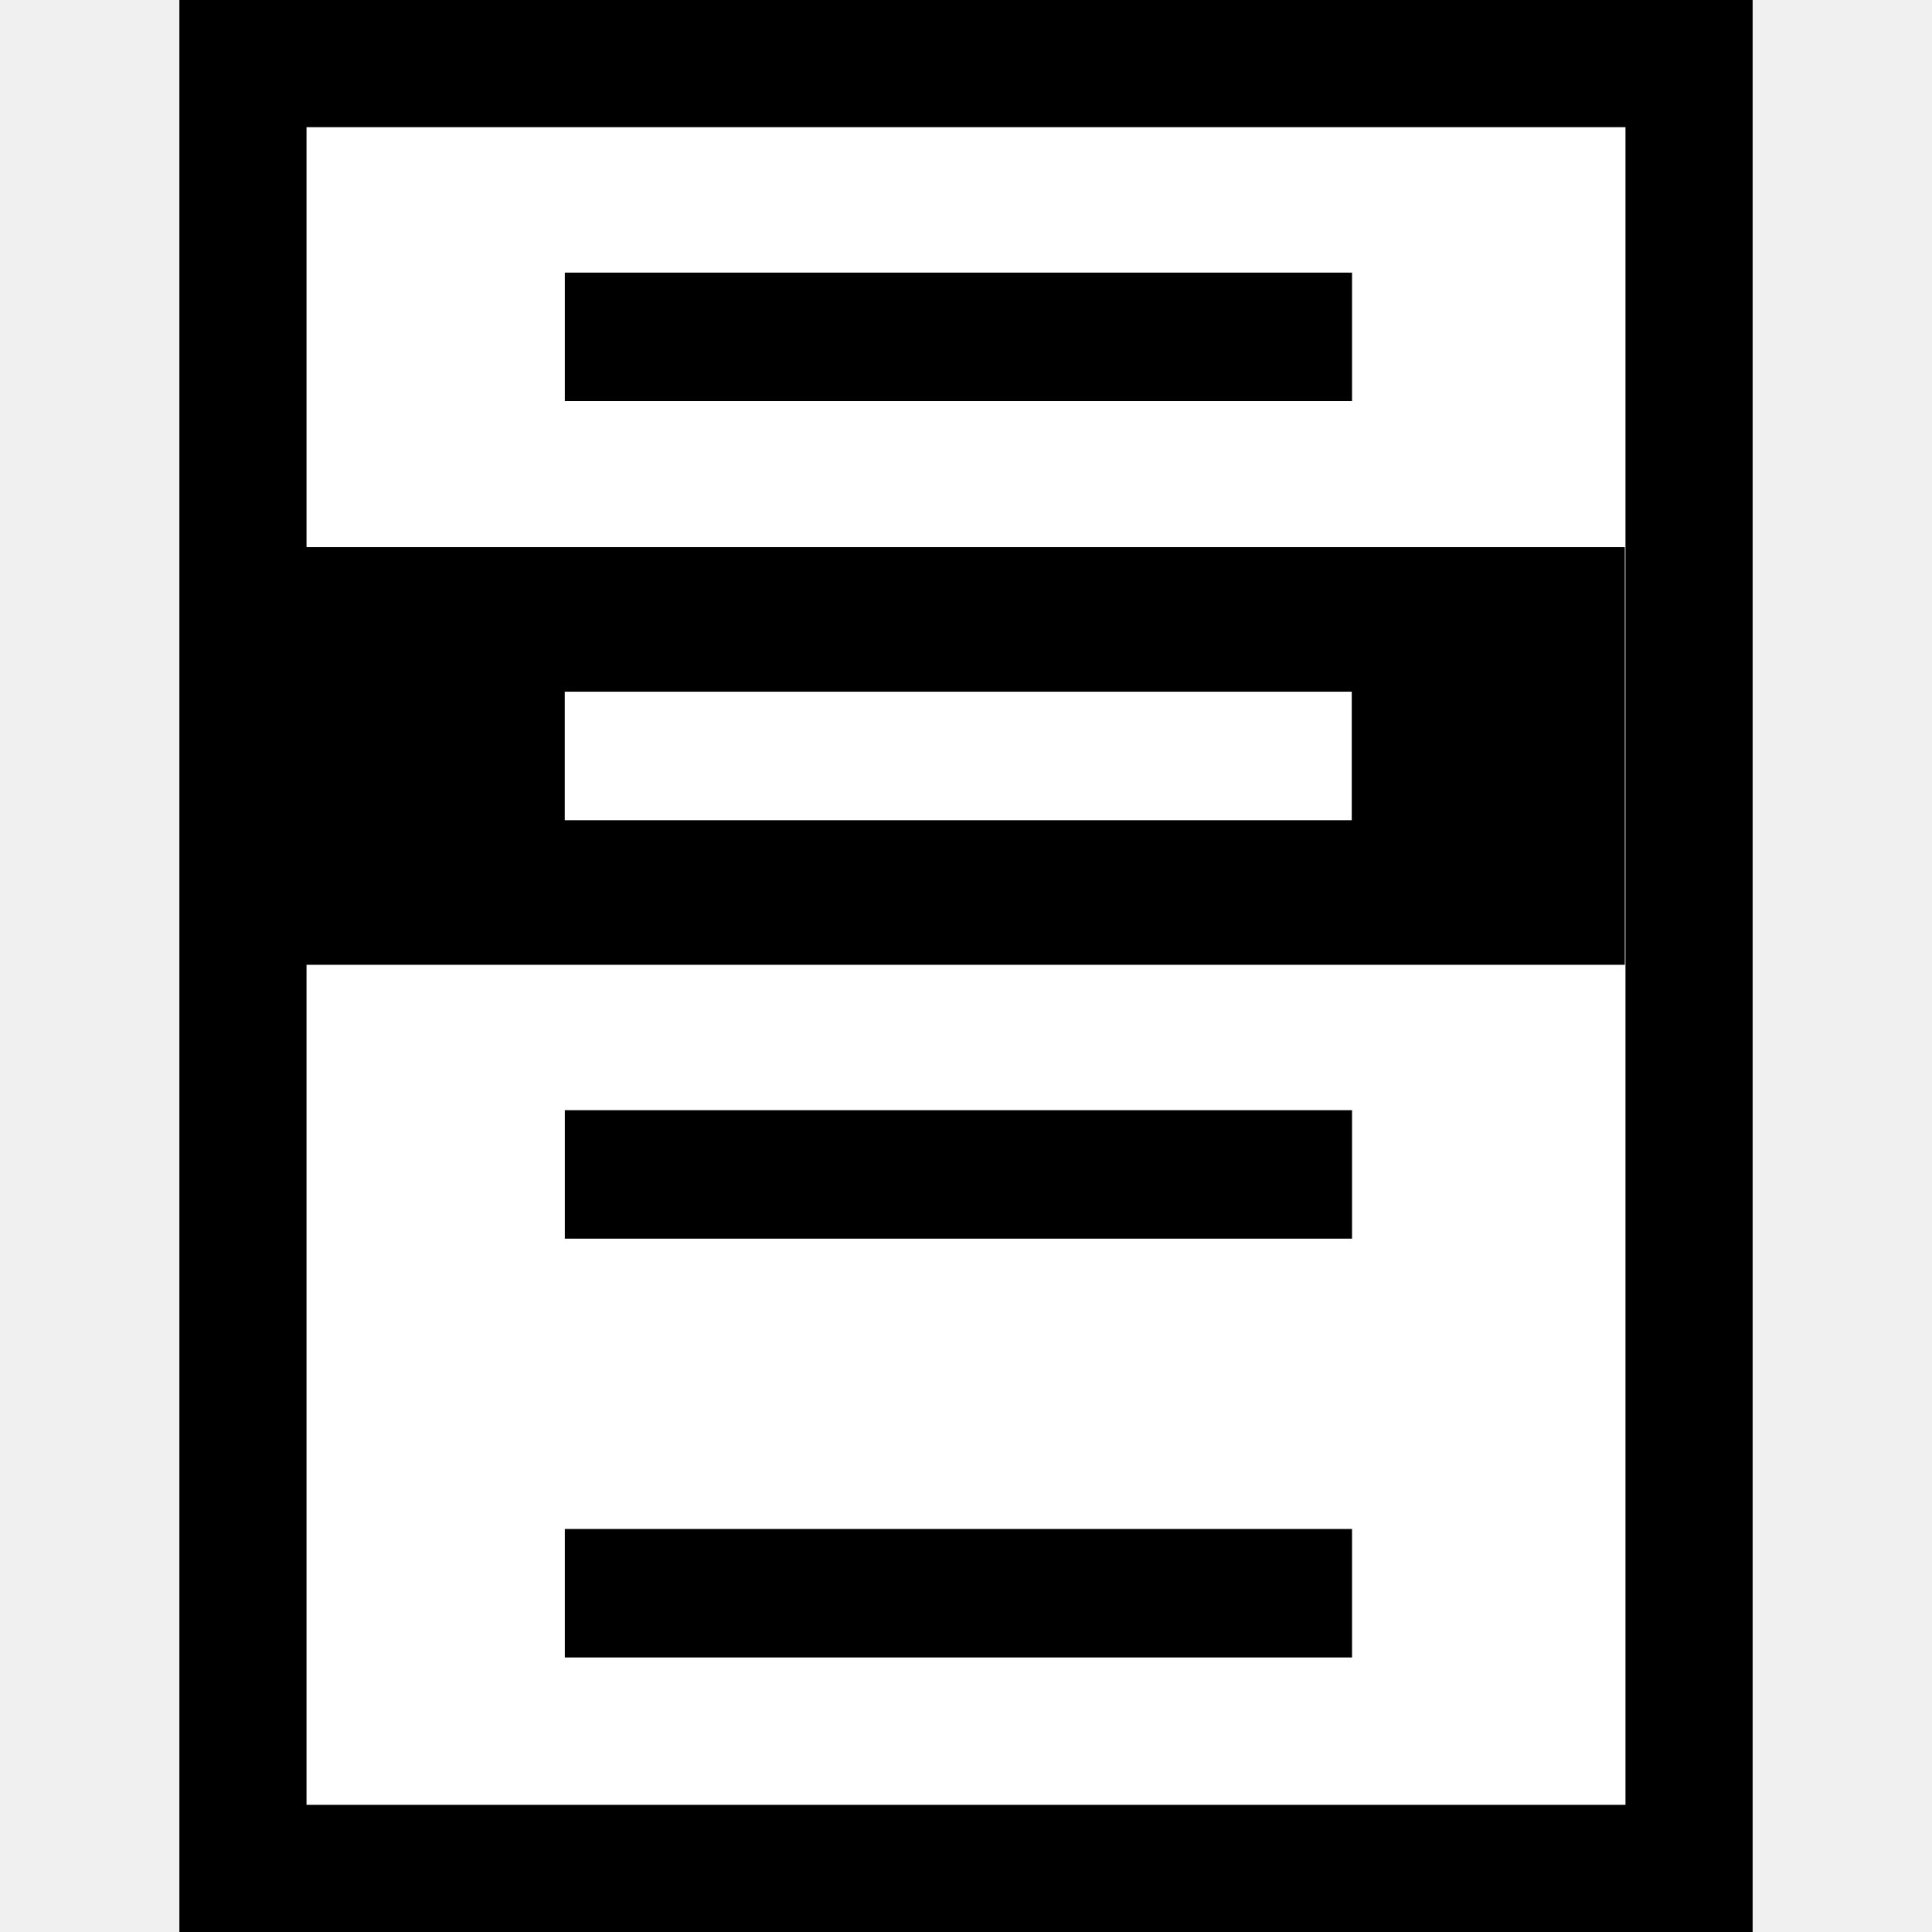
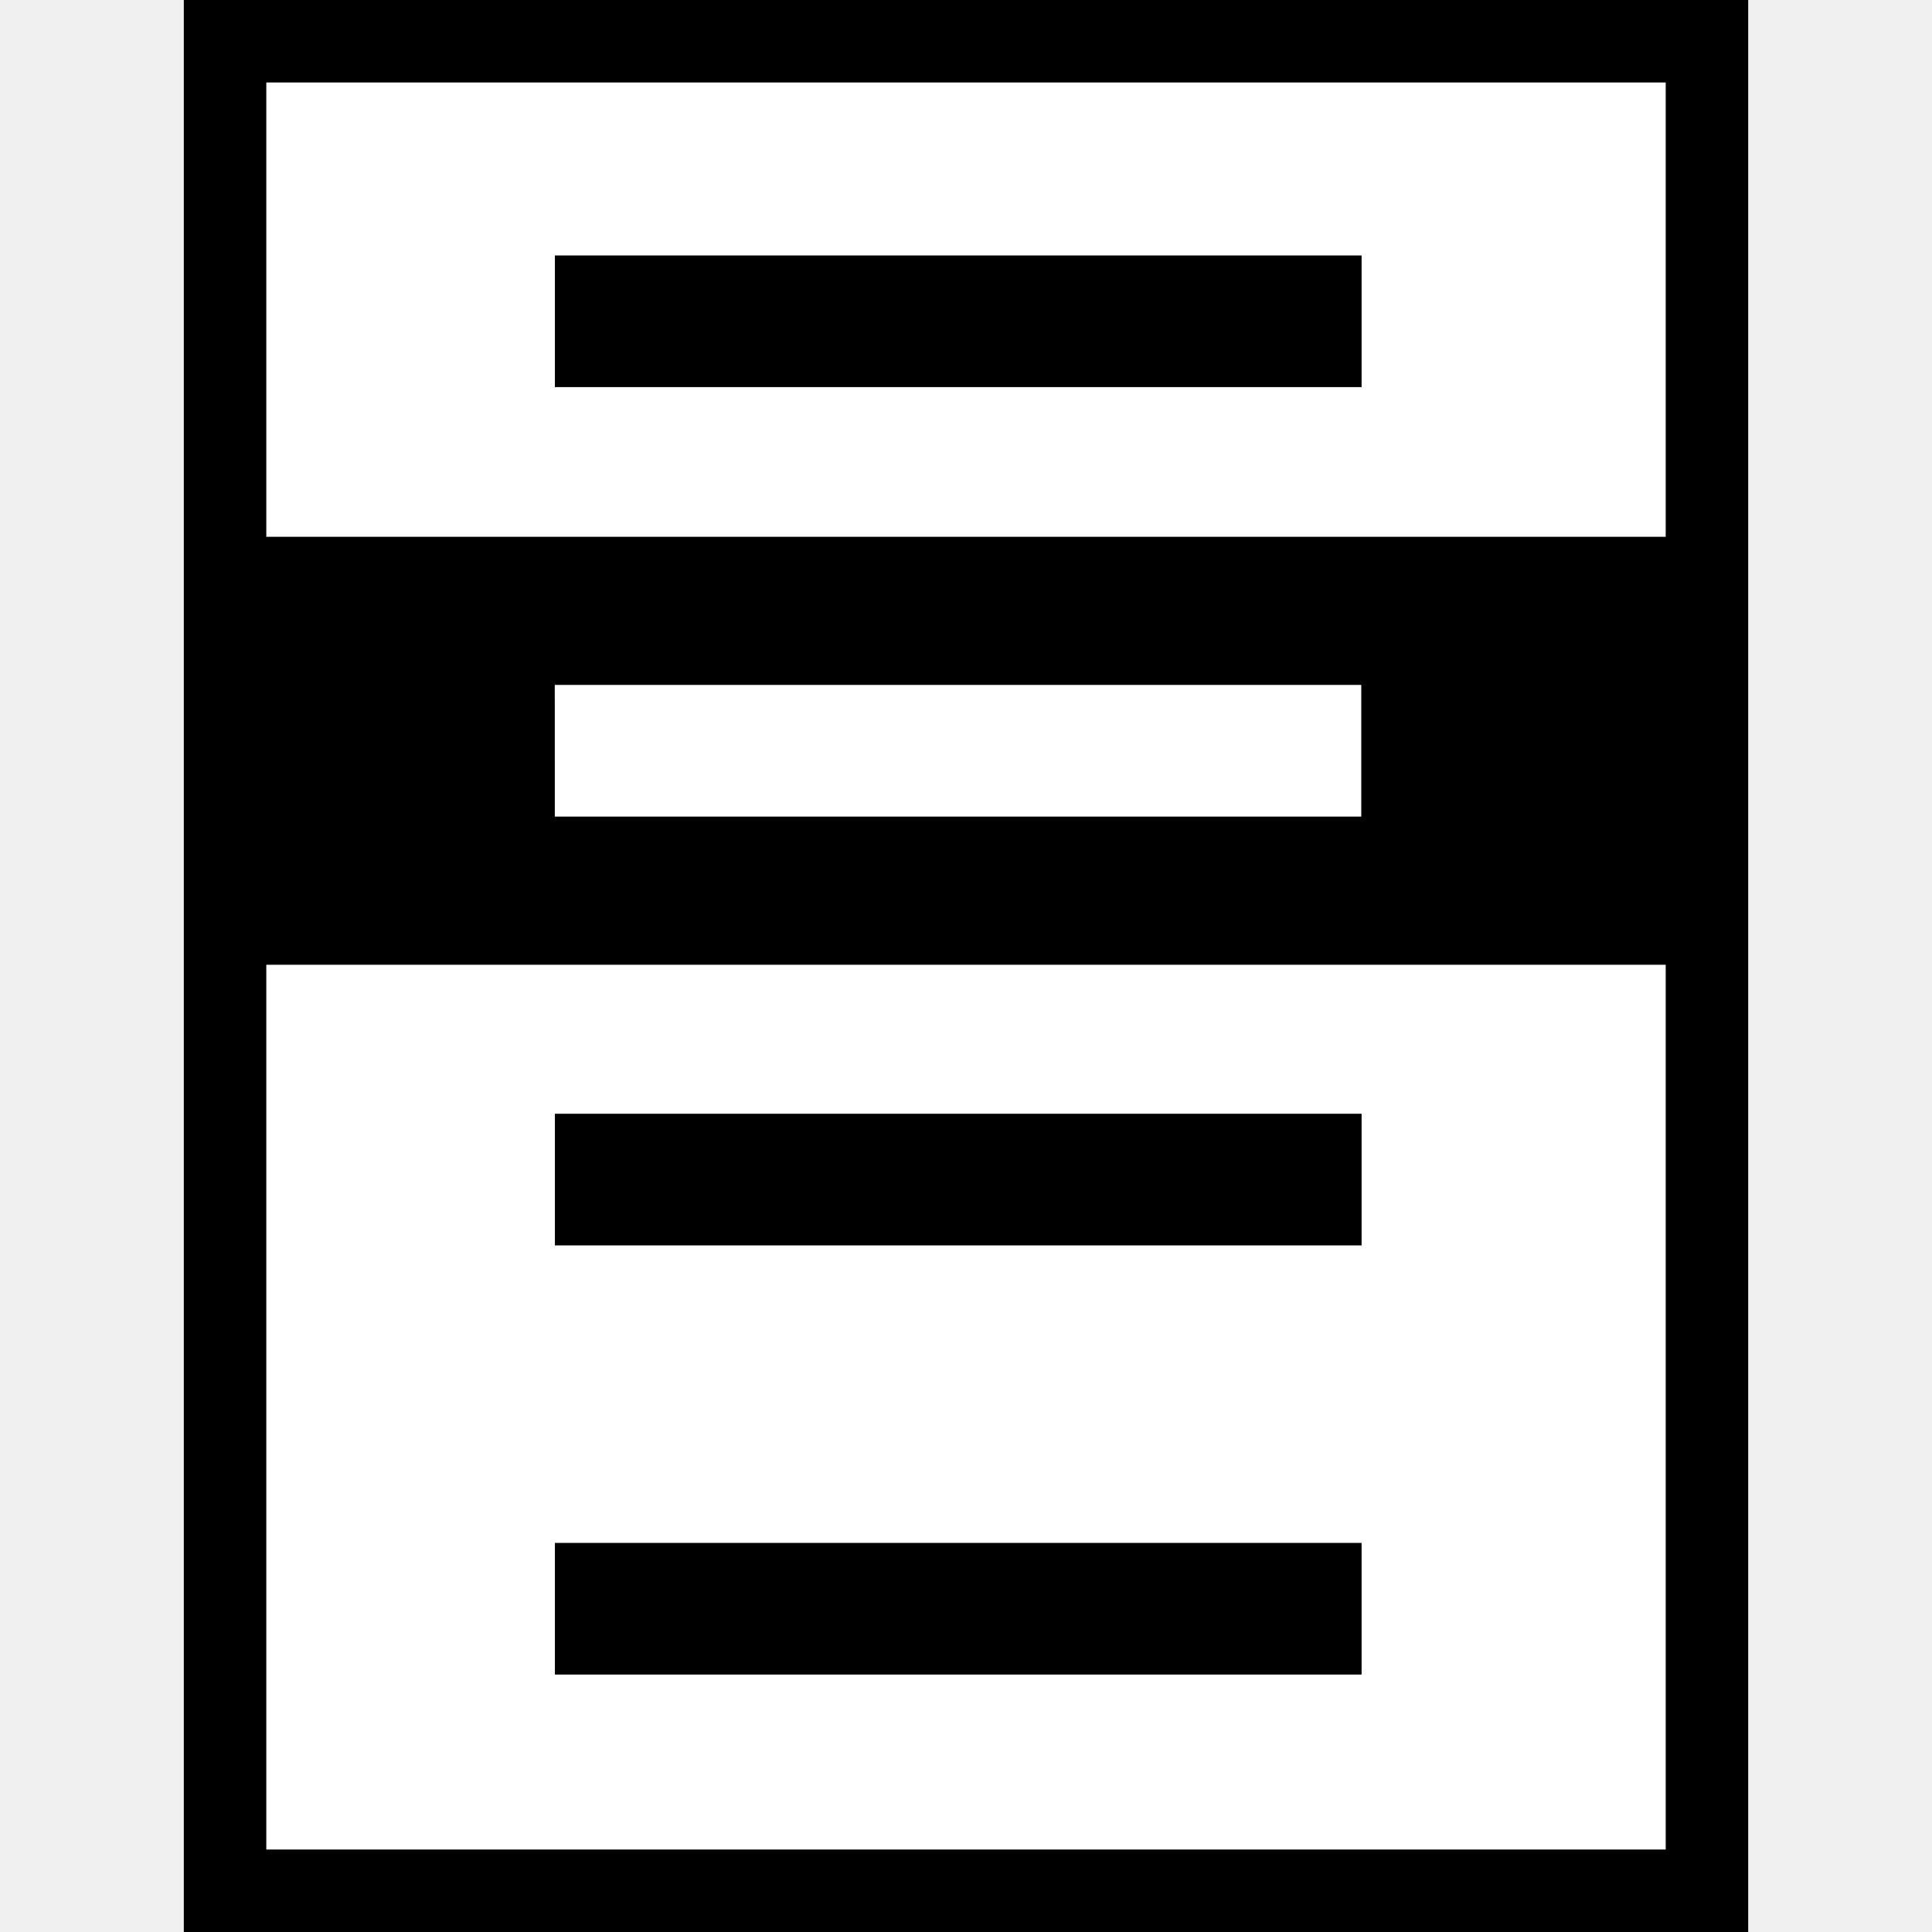
<svg xmlns="http://www.w3.org/2000/svg" id="svg6636" viewBox="0 0 48 48" version="1.0" width="48" height="48">
  <defs id="defs13" />
  <g id="g1368">
    <path style="display:inline;fill:#ffffff;stroke:none;stroke-width:3.159;stroke-linecap:round;stroke-miterlimit:4;stroke-dasharray:none" d="M 6.036,1.58 H 41.964 V 46.42 H 6.036 Z" id="rect1018" />
-     <g id="g1025" style="display:inline">
-       <rect id="rect3024" style="display:inline;fill:none;stroke:#000000;stroke-width:3.159;stroke-linecap:round" height="44.841" width="35.928" y="1.58" x="6.036" />
-       <path id="rect3028" style="display:inline;fill:#000000;stroke-width:2.522" d="M 7.247,13.594 V 23.97 H 40.368 V 13.594 Z m 6.784,3.591 h 19.553 v 3.193 H 14.031 Z" />
+     <g id="g1025" style="display:inline" transform="matrix(1.024749,0,0,1.024749,-0.5939861,-0.5939854)">
+       <rect id="rect3024" style="display:inline;fill:none;stroke:#000000;stroke-width:2;stroke-linecap:round;stroke-miterlimit:4;stroke-dasharray:none" height="44.841" width="35.928" y="1.58" x="6.036" />
+       <path id="rect3028" style="display:inline;fill:#000000;stroke-width:2.522" d="M 5.982,13.594 V 23.97 H 41.842 V 13.594 Z m 8.048,3.591 h 19.553 v 3.193 H 14.031 Z" />
      <path id="path3046" style="display:inline;fill:none;stroke:#000000;stroke-width:3.192" d="M 14.033,39.583 H 33.591" />
      <path id="path3055" style="display:inline;fill:none;stroke:#000000;stroke-width:3.192" d="M 14.033,29.178 H 33.591" />
      <path id="path3057" style="display:inline;fill:none;stroke:#000000;stroke-width:3.192" d="M 14.033,8.369 H 33.591" />
    </g>
  </g>
</svg>
